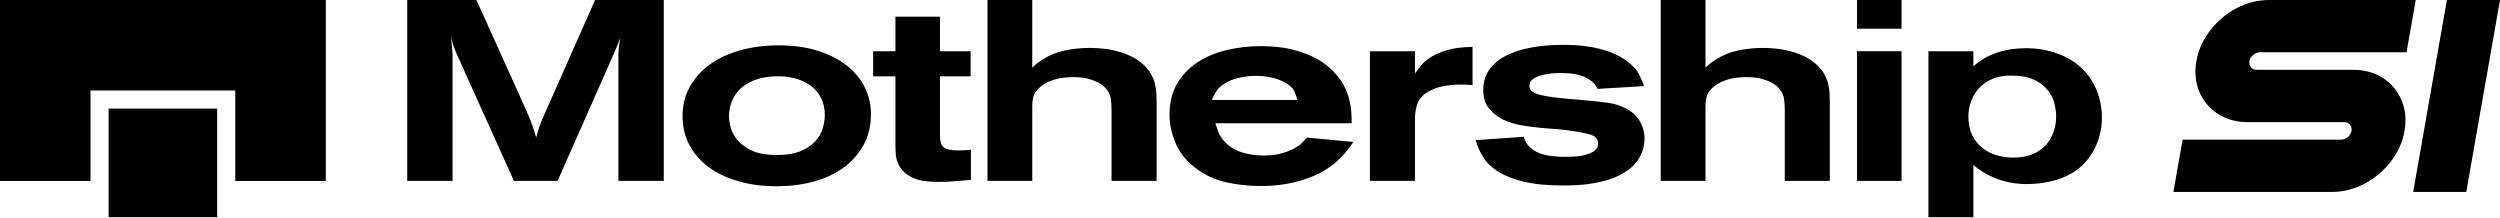
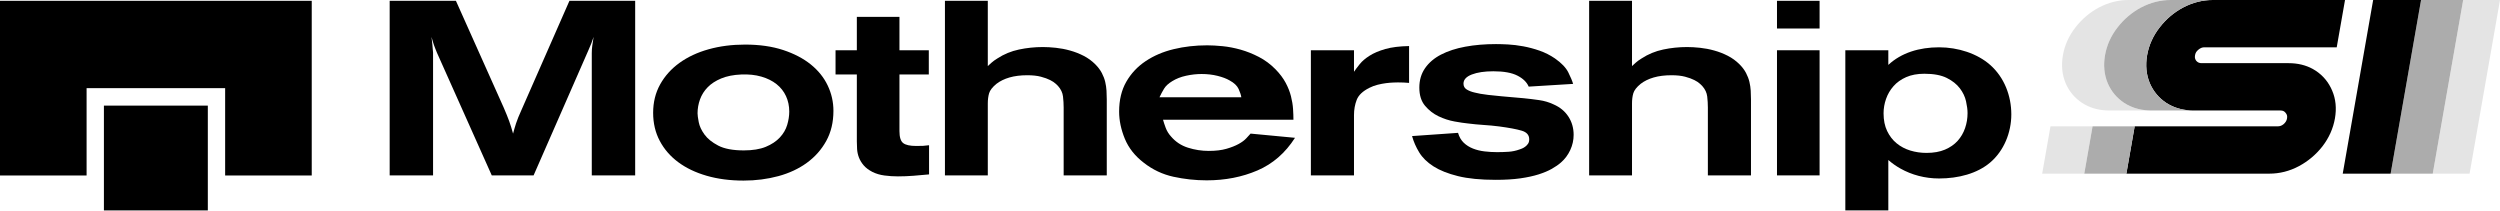
- <svg xmlns="http://www.w3.org/2000/svg" preserveAspectRatio="none" overflow="visible" style="display: block;" width="142.661" height="12.393" viewBox="0 0 142.661 12.393" fill="none">
-   <g id="Frame 11539">
+ <svg xmlns="http://www.w3.org/2000/svg" width="154.002" height="12.962" viewBox="0 0 154.002 12.962" fill="none">
+   <svg x="0" y="0.05" width="124.021" height="12.912" viewBox="0 0 124.021 12.912" overflow="visible">
    <g id="Logotype">
      <g id="Brand/Default/Full Logo">
-         <path d="M0 10.328H5.164V5.164H13.426V10.328H18.59V0H0V10.328Z" fill="black" />
-         <path d="M12.393 6.197H6.197V12.393H12.393V6.197Z" fill="black" />
-         <path d="M25.825 10.322V3.056C25.815 2.958 25.807 2.875 25.802 2.807C25.797 2.739 25.791 2.673 25.786 2.61C25.781 2.546 25.773 2.478 25.763 2.405C25.753 2.332 25.742 2.242 25.732 2.135C25.763 2.242 25.789 2.332 25.809 2.405C25.83 2.478 25.853 2.549 25.879 2.617L25.957 2.822C25.982 2.89 26.016 2.973 26.057 3.07L29.326 10.322H31.82L35.089 2.924C35.172 2.739 35.231 2.6 35.267 2.507C35.303 2.415 35.347 2.291 35.399 2.135C35.368 2.33 35.342 2.5 35.321 2.646C35.301 2.793 35.29 2.944 35.29 3.1V10.322H37.878V0H33.958L31.108 6.433C31.025 6.609 30.958 6.762 30.906 6.894C30.855 7.025 30.811 7.142 30.775 7.245C30.738 7.347 30.707 7.447 30.682 7.544C30.656 7.642 30.627 7.744 30.596 7.851C30.555 7.705 30.516 7.574 30.48 7.457C30.444 7.34 30.405 7.225 30.364 7.113C30.323 7.001 30.276 6.881 30.225 6.755C30.173 6.628 30.111 6.482 30.039 6.316L27.188 0H23.238V10.322H25.825Z" fill="black" />
-         <path d="M44.34 10.629C45.074 10.629 45.766 10.541 46.416 10.366C47.067 10.191 47.635 9.927 48.12 9.577C48.606 9.226 48.99 8.794 49.274 8.283C49.558 7.771 49.7 7.179 49.7 6.506C49.7 5.98 49.587 5.48 49.36 5.008C49.132 4.535 48.797 4.121 48.353 3.765C47.909 3.409 47.359 3.124 46.703 2.91C46.047 2.695 45.29 2.588 44.433 2.588C43.648 2.588 42.923 2.68 42.257 2.866C41.59 3.051 41.012 3.319 40.522 3.67C40.031 4.021 39.646 4.445 39.367 4.942C39.089 5.439 38.949 5.999 38.949 6.623C38.949 7.237 39.081 7.79 39.344 8.283C39.608 8.775 39.974 9.194 40.444 9.54C40.914 9.886 41.479 10.154 42.14 10.344C42.801 10.534 43.535 10.629 44.34 10.629ZM42.83 8.56C43.197 8.75 43.705 8.845 44.356 8.845C44.883 8.845 45.319 8.775 45.665 8.633C46.011 8.492 46.29 8.309 46.501 8.085C46.713 7.861 46.86 7.612 46.943 7.34C47.026 7.067 47.067 6.803 47.067 6.55C47.067 6.219 47.002 5.914 46.873 5.636C46.744 5.358 46.556 5.122 46.308 4.927C46.06 4.732 45.758 4.584 45.401 4.481C45.045 4.379 44.645 4.337 44.201 4.357C43.736 4.376 43.339 4.454 43.008 4.591C42.678 4.727 42.409 4.9 42.202 5.11C41.996 5.319 41.843 5.558 41.745 5.826C41.647 6.094 41.598 6.37 41.598 6.652C41.598 6.76 41.621 6.933 41.668 7.171C41.714 7.41 41.828 7.654 42.009 7.902C42.19 8.151 42.463 8.37 42.83 8.56Z" fill-rule="evenodd" clip-rule="evenodd" fill="black" />
-         <path d="M53.545 10.381C53.855 10.381 54.164 10.368 54.474 10.344C54.784 10.32 55.094 10.293 55.404 10.264V8.538C55.27 8.558 55.151 8.57 55.048 8.575C54.944 8.58 54.805 8.582 54.629 8.582C54.268 8.582 54.012 8.526 53.862 8.414C53.713 8.302 53.638 8.066 53.638 7.705V4.357H55.388V2.924H53.638V0.95H51.097V2.924H49.827V4.357H51.097V8.319C51.097 8.456 51.102 8.607 51.113 8.772C51.123 8.938 51.159 9.101 51.221 9.262C51.283 9.423 51.376 9.577 51.5 9.723C51.624 9.869 51.799 10.001 52.027 10.117C52.243 10.225 52.484 10.295 52.747 10.329C53.01 10.364 53.276 10.381 53.545 10.381Z" fill="black" />
-         <path d="M58.906 6.068V10.322H56.35V0H58.906V3.86C58.958 3.811 59.03 3.745 59.123 3.662C59.216 3.58 59.335 3.494 59.48 3.407C59.872 3.153 60.301 2.978 60.765 2.88C61.23 2.783 61.705 2.734 62.191 2.734C62.428 2.734 62.686 2.749 62.965 2.778C63.244 2.807 63.526 2.861 63.809 2.939C64.094 3.017 64.365 3.122 64.623 3.253C64.881 3.385 65.113 3.553 65.32 3.758C65.485 3.923 65.614 4.094 65.707 4.269C65.8 4.445 65.867 4.62 65.909 4.796C65.95 4.971 65.976 5.144 65.986 5.315C65.996 5.485 66.002 5.658 66.002 5.834V10.322H63.43V6.301C63.43 6.097 63.417 5.882 63.391 5.658C63.365 5.434 63.265 5.224 63.089 5.03L62.95 4.898C62.877 4.83 62.769 4.759 62.624 4.686C62.48 4.613 62.296 4.547 62.074 4.489C61.852 4.43 61.581 4.401 61.261 4.401C60.858 4.401 60.505 4.445 60.2 4.532C59.895 4.62 59.634 4.747 59.417 4.913C59.18 5.107 59.035 5.293 58.984 5.468C58.932 5.644 58.906 5.843 58.906 6.068Z" fill="black" />
-         <path d="M71.959 10.615C73.064 10.615 74.074 10.42 74.988 10.03C75.902 9.64 76.648 8.997 77.226 8.1L74.577 7.851C74.515 7.92 74.43 8.012 74.322 8.129C74.213 8.246 74.061 8.358 73.865 8.465C73.668 8.573 73.426 8.668 73.136 8.75C72.847 8.833 72.496 8.875 72.083 8.875C71.66 8.875 71.246 8.811 70.844 8.685C70.441 8.558 70.105 8.339 69.837 8.027C69.692 7.871 69.584 7.695 69.511 7.5C69.439 7.305 69.388 7.149 69.356 7.033H77.133C77.133 6.847 77.126 6.635 77.11 6.397C77.095 6.158 77.053 5.907 76.986 5.644C76.919 5.38 76.813 5.115 76.669 4.847C76.524 4.579 76.323 4.313 76.064 4.05C75.765 3.748 75.434 3.504 75.073 3.319C74.712 3.134 74.347 2.99 73.981 2.888C73.614 2.785 73.258 2.717 72.912 2.683C72.566 2.649 72.259 2.632 71.99 2.632C71.288 2.632 70.622 2.707 69.992 2.858C69.362 3.009 68.804 3.246 68.319 3.567C67.833 3.889 67.448 4.296 67.164 4.788C66.88 5.28 66.738 5.868 66.738 6.55C66.738 7.076 66.852 7.612 67.079 8.158C67.306 8.704 67.683 9.177 68.21 9.577C68.737 9.986 69.326 10.261 69.976 10.403C70.627 10.544 71.288 10.615 71.959 10.615ZM69.145 5.702H74.025C74.005 5.566 73.95 5.402 73.863 5.212C73.775 5.022 73.597 4.854 73.328 4.708C73.142 4.601 72.902 4.51 72.608 4.437C72.313 4.364 71.996 4.328 71.655 4.328C71.356 4.328 71.048 4.362 70.733 4.43C70.418 4.498 70.142 4.606 69.904 4.752C69.677 4.888 69.514 5.037 69.416 5.198C69.318 5.358 69.228 5.527 69.145 5.702Z" fill-rule="evenodd" clip-rule="evenodd" fill="black" />
-         <path d="M80.744 6.755C80.744 6.433 80.799 6.133 80.907 5.856C81.015 5.578 81.266 5.341 81.658 5.146C81.813 5.068 81.978 5.008 82.154 4.964C82.33 4.92 82.498 4.888 82.658 4.869C82.818 4.849 82.962 4.837 83.091 4.832C83.221 4.827 83.311 4.825 83.362 4.825C83.497 4.825 83.613 4.827 83.711 4.832C83.809 4.837 83.915 4.844 84.029 4.854V2.676C83.461 2.685 82.988 2.744 82.611 2.851C82.234 2.958 81.922 3.09 81.674 3.246C81.426 3.402 81.232 3.565 81.093 3.736C80.954 3.906 80.837 4.06 80.744 4.196V2.924H78.173V10.322H80.744V6.755Z" fill="black" />
-         <path d="M90.659 10.498C90.241 10.556 89.753 10.585 89.195 10.585C88.297 10.585 87.548 10.512 86.949 10.366C86.35 10.22 85.862 10.027 85.485 9.789C85.108 9.55 84.824 9.274 84.633 8.962C84.442 8.651 84.3 8.329 84.207 7.997L86.949 7.807C87.021 8.051 87.135 8.246 87.29 8.392C87.445 8.538 87.628 8.653 87.84 8.736C88.051 8.819 88.281 8.875 88.529 8.904C88.777 8.933 89.025 8.948 89.273 8.948C89.51 8.948 89.74 8.941 89.962 8.926C90.184 8.911 90.403 8.865 90.62 8.787C90.651 8.777 90.698 8.76 90.76 8.736C90.822 8.711 90.886 8.675 90.953 8.626C91.021 8.577 91.077 8.519 91.124 8.451C91.17 8.383 91.194 8.295 91.194 8.188C91.194 7.934 91.041 7.764 90.737 7.676C90.432 7.588 89.985 7.505 89.397 7.427C89.087 7.388 88.777 7.359 88.467 7.34C88.157 7.32 87.847 7.291 87.537 7.252C87.331 7.232 87.065 7.193 86.74 7.135C86.414 7.076 86.097 6.974 85.787 6.828C85.477 6.682 85.209 6.475 84.981 6.206C84.754 5.938 84.641 5.58 84.641 5.132C84.641 4.693 84.754 4.311 84.981 3.984C85.209 3.658 85.526 3.39 85.934 3.18C86.342 2.97 86.825 2.814 87.383 2.712C87.94 2.61 88.55 2.559 89.211 2.559C89.407 2.559 89.647 2.566 89.931 2.581C90.215 2.595 90.517 2.632 90.837 2.69C91.157 2.749 91.48 2.834 91.805 2.946C92.131 3.058 92.438 3.212 92.727 3.407C93.12 3.68 93.386 3.955 93.525 4.233C93.665 4.51 93.76 4.737 93.812 4.913L91.163 5.073C91.049 4.81 90.824 4.593 90.489 4.423C90.153 4.252 89.675 4.167 89.056 4.167C88.529 4.167 88.1 4.23 87.77 4.357C87.439 4.484 87.274 4.664 87.274 4.898C87.274 5.054 87.341 5.171 87.475 5.249C87.61 5.327 87.765 5.385 87.94 5.424C88.054 5.454 88.168 5.478 88.281 5.497C88.395 5.517 88.55 5.539 88.746 5.563C88.942 5.588 89.205 5.614 89.536 5.644C89.866 5.673 90.311 5.712 90.868 5.761C91.168 5.79 91.472 5.826 91.782 5.87C92.092 5.914 92.381 5.999 92.65 6.126C93.032 6.292 93.326 6.533 93.533 6.85C93.739 7.167 93.843 7.525 93.843 7.924C93.843 8.236 93.775 8.536 93.641 8.824C93.507 9.111 93.321 9.357 93.084 9.562C92.939 9.689 92.758 9.813 92.541 9.935C92.325 10.057 92.061 10.166 91.751 10.264C91.441 10.361 91.077 10.439 90.659 10.498Z" fill="black" />
-         <path d="M97.323 10.322V6.068C97.323 5.843 97.349 5.644 97.401 5.468C97.452 5.293 97.597 5.107 97.834 4.913C98.051 4.747 98.312 4.62 98.617 4.532C98.921 4.445 99.275 4.401 99.678 4.401C99.998 4.401 100.269 4.43 100.491 4.489C100.713 4.547 100.897 4.613 101.041 4.686C101.186 4.759 101.294 4.83 101.367 4.898L101.506 5.03C101.682 5.224 101.782 5.434 101.808 5.658C101.834 5.882 101.847 6.097 101.847 6.301V10.322H104.418V5.834C104.418 5.658 104.413 5.485 104.403 5.315C104.393 5.144 104.367 4.971 104.326 4.796C104.284 4.62 104.217 4.445 104.124 4.269C104.031 4.094 103.902 3.923 103.737 3.758C103.53 3.553 103.298 3.385 103.04 3.253C102.782 3.122 102.51 3.017 102.226 2.939C101.942 2.861 101.661 2.807 101.382 2.778C101.103 2.749 100.845 2.734 100.607 2.734C100.122 2.734 99.647 2.783 99.182 2.88C98.718 2.978 98.289 3.153 97.896 3.407C97.752 3.494 97.633 3.58 97.54 3.662C97.447 3.745 97.375 3.811 97.323 3.86V0H94.767V10.322H97.323Z" fill="black" />
-         <path d="M108.51 0V1.638H105.969V0H108.51Z" fill="black" />
-         <path d="M108.51 2.924H105.969V10.322H108.51V2.924Z" fill="black" />
-         <path d="M118.681 9.562C117.908 10.213 116.791 10.505 115.635 10.505C114.79 10.505 114.001 10.29 113.335 9.92C113.073 9.774 112.829 9.603 112.609 9.412V12.393H110.045V2.924H112.609V3.789C113.387 3.071 114.456 2.749 115.635 2.749C116.771 2.749 117.912 3.116 118.681 3.789C119.525 4.527 119.944 5.62 119.944 6.714C119.944 7.791 119.501 8.872 118.681 9.562ZM114.886 8.993C114.547 8.993 114.224 8.946 113.917 8.853C113.611 8.76 113.34 8.618 113.105 8.427C112.869 8.236 112.68 7.993 112.538 7.699C112.396 7.404 112.325 7.055 112.325 6.652C112.325 6.363 112.374 6.079 112.472 5.8C112.571 5.521 112.719 5.271 112.916 5.048C113.113 4.826 113.365 4.648 113.671 4.514C113.978 4.379 114.339 4.312 114.755 4.312C115.313 4.312 115.759 4.395 116.093 4.56C116.427 4.725 116.687 4.93 116.873 5.172C117.059 5.415 117.183 5.671 117.243 5.939C117.303 6.208 117.333 6.441 117.333 6.637C117.333 6.947 117.284 7.244 117.185 7.528C117.087 7.812 116.939 8.063 116.742 8.28C116.545 8.497 116.293 8.67 115.987 8.799C115.68 8.928 115.313 8.993 114.886 8.993Z" fill-rule="evenodd" clip-rule="evenodd" fill="black" />
+         <path d="M0 10.76H5.334V5.38H13.869V10.76H19.203V0H0V10.76Z" fill="black" />
+         <path d="M12.802 6.456H6.401V12.912H12.802V6.456Z" fill="black" />
+         <path d="M26.677 10.754V3.184C26.666 3.082 26.658 2.996 26.653 2.925C26.647 2.853 26.642 2.785 26.637 2.719C26.631 2.653 26.623 2.582 26.613 2.506C26.602 2.43 26.591 2.336 26.581 2.224C26.613 2.336 26.639 2.43 26.661 2.506C26.682 2.582 26.706 2.655 26.733 2.727L26.813 2.94C26.839 3.011 26.874 3.097 26.917 3.199L30.293 10.754H32.87L36.246 3.046C36.332 2.853 36.393 2.709 36.43 2.612C36.468 2.516 36.513 2.386 36.566 2.224C36.534 2.427 36.508 2.605 36.486 2.757C36.465 2.909 36.454 3.067 36.454 3.229V10.754H39.127V0H35.078L32.133 6.702C32.048 6.885 31.979 7.045 31.925 7.182C31.872 7.319 31.827 7.441 31.79 7.548C31.752 7.654 31.72 7.758 31.694 7.86C31.667 7.961 31.637 8.068 31.605 8.18C31.563 8.027 31.523 7.89 31.485 7.768C31.448 7.647 31.408 7.527 31.365 7.41C31.323 7.294 31.275 7.169 31.221 7.037C31.168 6.905 31.104 6.753 31.029 6.58L28.085 0H24.004V10.754H26.677Z" fill="black" />
+         <path d="M45.803 11.074C46.56 11.074 47.275 10.982 47.947 10.8C48.619 10.617 49.206 10.343 49.707 9.977C50.209 9.611 50.606 9.162 50.899 8.629C51.193 8.096 51.34 7.479 51.34 6.778C51.34 6.23 51.222 5.71 50.987 5.217C50.753 4.724 50.406 4.293 49.947 3.922C49.489 3.552 48.92 3.255 48.243 3.031C47.566 2.808 46.784 2.696 45.899 2.696C45.088 2.696 44.338 2.793 43.65 2.986C42.962 3.178 42.365 3.458 41.858 3.823C41.351 4.189 40.954 4.631 40.666 5.148C40.378 5.666 40.234 6.25 40.234 6.9C40.234 7.54 40.37 8.116 40.642 8.629C40.914 9.142 41.292 9.578 41.778 9.939C42.263 10.3 42.847 10.579 43.53 10.777C44.213 10.975 44.97 11.074 45.803 11.074ZM44.242 8.918C44.621 9.116 45.146 9.215 45.819 9.215C46.363 9.215 46.813 9.142 47.171 8.995C47.528 8.847 47.816 8.657 48.035 8.423C48.254 8.19 48.406 7.931 48.491 7.647C48.576 7.362 48.619 7.088 48.619 6.824C48.619 6.479 48.552 6.161 48.419 5.872C48.286 5.583 48.091 5.336 47.835 5.133C47.579 4.93 47.267 4.775 46.899 4.669C46.531 4.562 46.117 4.519 45.658 4.539C45.178 4.559 44.768 4.641 44.426 4.783C44.085 4.925 43.807 5.105 43.594 5.324C43.381 5.542 43.223 5.791 43.122 6.07C43.021 6.349 42.97 6.636 42.97 6.931C42.97 7.042 42.994 7.223 43.042 7.471C43.09 7.72 43.207 7.974 43.394 8.233C43.581 8.492 43.864 8.72 44.242 8.918Z" fill-rule="evenodd" clip-rule="evenodd" fill="black" />
+         <path d="M55.311 10.815C55.631 10.815 55.951 10.802 56.271 10.777C56.591 10.751 56.911 10.723 57.231 10.693V8.896C57.092 8.916 56.97 8.929 56.863 8.934C56.756 8.939 56.612 8.941 56.431 8.941C56.057 8.941 55.793 8.883 55.639 8.766C55.484 8.649 55.407 8.403 55.407 8.027V4.539H57.215V3.046H55.407V0.99H52.782V3.046H51.47V4.539H52.782V8.667C52.782 8.809 52.788 8.967 52.798 9.139C52.809 9.312 52.846 9.482 52.91 9.65C52.974 9.817 53.07 9.977 53.198 10.129C53.326 10.282 53.508 10.419 53.742 10.541C53.966 10.652 54.215 10.726 54.486 10.761C54.759 10.797 55.033 10.815 55.311 10.815Z" fill="black" />
+         <path d="M60.849 6.321V10.754H58.209V0H60.849V4.021C60.902 3.971 60.977 3.902 61.073 3.816C61.169 3.729 61.292 3.64 61.441 3.549C61.846 3.285 62.289 3.102 62.769 3.001C63.249 2.899 63.74 2.848 64.242 2.848C64.487 2.848 64.754 2.864 65.042 2.894C65.33 2.925 65.62 2.98 65.914 3.062C66.207 3.143 66.487 3.252 66.754 3.389C67.021 3.526 67.261 3.701 67.474 3.915C67.645 4.087 67.778 4.265 67.874 4.448C67.97 4.631 68.04 4.813 68.082 4.996C68.125 5.179 68.151 5.359 68.162 5.537C68.173 5.715 68.178 5.895 68.178 6.078V10.754H65.522V6.565C65.522 6.352 65.508 6.128 65.482 5.895C65.455 5.661 65.351 5.443 65.17 5.24L65.026 5.103C64.951 5.032 64.839 4.958 64.69 4.882C64.54 4.806 64.351 4.737 64.121 4.676C63.892 4.615 63.612 4.585 63.281 4.585C62.865 4.585 62.5 4.631 62.185 4.722C61.87 4.813 61.601 4.945 61.377 5.118C61.132 5.321 60.982 5.514 60.929 5.697C60.876 5.88 60.849 6.088 60.849 6.321Z" fill="black" />
+         <path d="M74.332 11.059C75.474 11.059 76.517 10.855 77.461 10.449C78.405 10.043 79.176 9.373 79.773 8.439L77.037 8.18C76.973 8.251 76.885 8.347 76.773 8.469C76.661 8.591 76.503 8.708 76.301 8.819C76.098 8.931 75.847 9.03 75.549 9.116C75.25 9.203 74.887 9.246 74.46 9.246C74.023 9.246 73.596 9.18 73.18 9.048C72.764 8.916 72.417 8.687 72.14 8.362C71.99 8.2 71.879 8.017 71.804 7.814C71.729 7.611 71.676 7.449 71.644 7.327H79.677C79.677 7.134 79.669 6.913 79.653 6.664C79.637 6.415 79.594 6.154 79.525 5.88C79.456 5.605 79.347 5.329 79.197 5.049C79.048 4.77 78.84 4.493 78.573 4.219C78.264 3.905 77.922 3.651 77.549 3.458C77.175 3.265 76.799 3.115 76.421 3.008C76.042 2.902 75.674 2.831 75.316 2.795C74.959 2.76 74.642 2.742 74.364 2.742C73.639 2.742 72.951 2.82 72.3 2.978C71.649 3.135 71.073 3.382 70.572 3.717C70.07 4.052 69.673 4.476 69.379 4.989C69.086 5.501 68.939 6.113 68.939 6.824C68.939 7.372 69.057 7.931 69.291 8.5C69.526 9.068 69.915 9.561 70.46 9.977C71.004 10.403 71.612 10.69 72.284 10.838C72.956 10.985 73.639 11.059 74.332 11.059ZM71.426 5.941H76.466C76.445 5.798 76.389 5.628 76.299 5.43C76.208 5.232 76.024 5.057 75.746 4.905C75.554 4.793 75.306 4.699 75.002 4.623C74.698 4.547 74.37 4.509 74.018 4.509C73.709 4.509 73.391 4.544 73.066 4.615C72.74 4.686 72.455 4.798 72.21 4.95C71.975 5.093 71.807 5.247 71.706 5.415C71.604 5.583 71.511 5.758 71.426 5.941Z" fill-rule="evenodd" clip-rule="evenodd" fill="black" />
+         <path d="M83.407 7.037C83.407 6.702 83.463 6.39 83.575 6.1C83.687 5.811 83.946 5.565 84.351 5.362C84.511 5.28 84.682 5.217 84.863 5.171C85.045 5.126 85.218 5.093 85.383 5.072C85.549 5.052 85.698 5.039 85.832 5.034C85.965 5.029 86.058 5.027 86.112 5.027C86.25 5.027 86.37 5.029 86.472 5.034C86.573 5.039 86.682 5.047 86.8 5.057V2.787C86.213 2.798 85.725 2.859 85.335 2.97C84.946 3.082 84.623 3.219 84.367 3.382C84.111 3.544 83.911 3.714 83.767 3.892C83.623 4.07 83.503 4.229 83.407 4.372V3.046H80.751V10.754H83.407V7.037Z" fill="black" />
+         <path d="M93.649 10.937C93.217 10.998 92.713 11.028 92.137 11.028C91.209 11.028 90.435 10.952 89.816 10.8C89.197 10.647 88.693 10.447 88.304 10.198C87.915 9.949 87.621 9.662 87.424 9.337C87.226 9.012 87.08 8.677 86.984 8.332L89.816 8.134C89.891 8.388 90.008 8.591 90.168 8.743C90.328 8.896 90.518 9.015 90.736 9.101C90.955 9.188 91.192 9.246 91.448 9.276C91.704 9.307 91.961 9.322 92.217 9.322C92.462 9.322 92.699 9.314 92.929 9.299C93.158 9.284 93.385 9.236 93.609 9.155C93.641 9.144 93.689 9.127 93.753 9.101C93.817 9.076 93.884 9.038 93.953 8.987C94.022 8.936 94.081 8.875 94.129 8.804C94.177 8.733 94.201 8.642 94.201 8.53C94.201 8.266 94.044 8.088 93.729 7.997C93.414 7.905 92.953 7.819 92.345 7.738C92.025 7.697 91.704 7.667 91.385 7.647C91.064 7.626 90.744 7.596 90.424 7.555C90.211 7.535 89.936 7.494 89.6 7.433C89.264 7.372 88.936 7.266 88.616 7.113C88.296 6.961 88.019 6.745 87.784 6.466C87.549 6.187 87.432 5.814 87.432 5.346C87.432 4.89 87.549 4.491 87.784 4.151C88.019 3.811 88.347 3.531 88.768 3.313C89.189 3.095 89.688 2.932 90.264 2.826C90.84 2.719 91.47 2.666 92.153 2.666C92.355 2.666 92.603 2.673 92.897 2.688C93.19 2.704 93.502 2.742 93.833 2.803C94.164 2.864 94.497 2.952 94.833 3.069C95.169 3.186 95.487 3.346 95.785 3.549C96.191 3.833 96.465 4.12 96.609 4.41C96.753 4.699 96.852 4.935 96.905 5.118L94.169 5.286C94.052 5.011 93.82 4.785 93.473 4.608C93.126 4.43 92.633 4.341 91.993 4.341C91.448 4.341 91.006 4.407 90.664 4.539C90.323 4.671 90.152 4.859 90.152 5.103C90.152 5.265 90.222 5.387 90.36 5.468C90.499 5.55 90.659 5.611 90.84 5.651C90.958 5.682 91.075 5.707 91.192 5.727C91.31 5.748 91.47 5.77 91.672 5.796C91.875 5.821 92.147 5.849 92.489 5.88C92.83 5.91 93.289 5.951 93.865 6.001C94.174 6.032 94.489 6.07 94.809 6.116C95.129 6.161 95.428 6.25 95.705 6.382C96.1 6.555 96.404 6.806 96.617 7.136C96.831 7.466 96.937 7.839 96.937 8.256C96.937 8.581 96.868 8.893 96.729 9.193C96.591 9.492 96.399 9.749 96.153 9.962C96.004 10.094 95.817 10.223 95.593 10.35C95.369 10.477 95.097 10.591 94.777 10.693C94.457 10.794 94.081 10.876 93.649 10.937Z" fill="black" />
+         <path d="M100.533 10.754V6.321C100.533 6.088 100.559 5.88 100.613 5.697C100.666 5.514 100.815 5.321 101.061 5.118C101.285 4.945 101.554 4.813 101.869 4.722C102.184 4.631 102.549 4.585 102.965 4.585C103.296 4.585 103.576 4.615 103.805 4.676C104.035 4.737 104.224 4.806 104.373 4.882C104.523 4.958 104.635 5.032 104.709 5.103L104.854 5.24C105.035 5.443 105.139 5.661 105.166 5.895C105.192 6.128 105.206 6.352 105.206 6.565V10.754H107.862V6.078C107.862 5.895 107.857 5.715 107.846 5.537C107.835 5.359 107.809 5.179 107.766 4.996C107.723 4.813 107.654 4.631 107.558 4.448C107.462 4.265 107.329 4.087 107.158 3.915C106.945 3.701 106.704 3.526 106.438 3.389C106.171 3.252 105.891 3.143 105.598 3.062C105.304 2.98 105.014 2.925 104.725 2.894C104.437 2.864 104.171 2.848 103.925 2.848C103.424 2.848 102.933 2.899 102.453 3.001C101.973 3.102 101.53 3.285 101.125 3.549C100.976 3.64 100.853 3.729 100.757 3.816C100.661 3.902 100.586 3.971 100.533 4.021V0H97.892V10.754H100.533Z" fill="black" />
+         <path d="M112.088 0V1.706H109.464V0H112.088Z" fill="black" />
+         <path d="M112.088 3.046H109.464V10.754H112.088V3.046Z" fill="black" />
+         <path d="M122.595 9.962C121.796 10.64 120.642 10.944 119.449 10.944C118.575 10.944 117.76 10.721 117.073 10.335C116.801 10.183 116.55 10.005 116.322 9.806V12.912H113.674V3.046H116.322V3.948C117.126 3.199 118.231 2.864 119.449 2.864C120.621 2.864 121.8 3.247 122.595 3.948C123.467 4.716 123.899 5.855 123.899 6.995C123.899 8.117 123.442 9.243 122.595 9.962ZM118.675 9.369C118.325 9.369 117.991 9.32 117.674 9.223C117.358 9.126 117.078 8.978 116.835 8.779C116.591 8.58 116.396 8.327 116.249 8.02C116.102 7.714 116.029 7.35 116.029 6.931C116.029 6.629 116.08 6.333 116.182 6.043C116.283 5.752 116.436 5.491 116.64 5.26C116.843 5.028 117.103 4.842 117.42 4.702C117.736 4.563 118.11 4.493 118.539 4.493C119.116 4.493 119.577 4.579 119.922 4.751C120.267 4.923 120.535 5.136 120.728 5.389C120.92 5.642 121.047 5.908 121.109 6.188C121.171 6.468 121.203 6.71 121.203 6.914C121.203 7.237 121.152 7.547 121.05 7.843C120.948 8.139 120.795 8.4 120.592 8.626C120.388 8.852 120.128 9.032 119.812 9.167C119.495 9.301 119.116 9.369 118.675 9.369Z" fill-rule="evenodd" clip-rule="evenodd" fill="black" />
      </g>
    </g>
-     <g id="Vector">
-       <path d="M140.737 10.953H137.707L139.631 0H142.661L140.737 10.953Z" fill="black" />
-       <path d="M137.327 2.983H128.961C128.824 2.984 128.71 3.024 128.571 3.141C128.451 3.242 128.391 3.341 128.366 3.483L128.356 3.587C128.357 3.68 128.386 3.76 128.45 3.843C128.544 3.945 128.644 3.984 128.785 3.984H134.288C134.852 3.984 135.366 4.104 135.812 4.349L135.999 4.461C136.469 4.771 136.817 5.193 137.038 5.714C137.269 6.247 137.324 6.839 137.214 7.469C137.103 8.098 136.84 8.691 136.425 9.229L136.42 9.236C136.016 9.751 135.519 10.168 134.942 10.477C134.342 10.798 133.709 10.953 133.064 10.953H124.024L124.549 7.969H133.589C133.746 7.969 133.855 7.924 133.968 7.831C134.097 7.718 134.16 7.611 134.185 7.469C134.21 7.326 134.185 7.226 134.1 7.124L134.091 7.114C134.029 7.037 133.961 6.994 133.867 6.978L133.765 6.969H128.262C127.702 6.969 127.193 6.848 126.745 6.606L126.558 6.496L126.551 6.492C126.082 6.183 125.732 5.767 125.509 5.252L125.507 5.245C125.281 4.707 125.225 4.113 125.336 3.483C125.447 2.854 125.71 2.264 126.128 1.73C126.532 1.209 127.028 0.787 127.607 0.477L127.615 0.473C128.217 0.157 128.846 7.66925e-05 129.485 0H137.852L137.327 2.983Z" fill-rule="evenodd" clip-rule="evenodd" fill="black" />
+   </svg>
+   <svg x="125.8" y="0" width="28.202" height="10.697" viewBox="0 0 28.202 10.697" overflow="visible">
+     <g id="Group 18">
+       <path id="Subtract" d="M26.328 10.697H24.059L25.933 0H28.202L26.328 10.697Z" fill="#E4E4E4" />
+       <g id="Subtract_2">
+         <path d="M3.104 7.783L2.593 10.697H0L0.511 7.783H3.104Z" fill="#E4E4E4" />
+         <path d="M7.912 0C7.29 7.48969e-05 6.677 0.153 6.091 0.462L6.083 0.465C5.519 0.768 5.036 1.181 4.642 1.69C4.235 2.211 3.978 2.788 3.871 3.402C3.763 4.017 3.817 4.597 4.037 5.123L4.039 5.129C4.256 5.632 4.598 6.039 5.054 6.34L5.061 6.344L5.243 6.452C5.679 6.688 6.176 6.806 6.721 6.806H4.127C3.583 6.806 3.086 6.688 2.65 6.452L2.468 6.344L2.461 6.34C2.004 6.039 1.663 5.632 1.446 5.129L1.444 5.123C1.223 4.597 1.17 4.017 1.277 3.402C1.385 2.788 1.641 2.211 2.049 1.69C2.442 1.181 2.926 0.768 3.49 0.465L3.498 0.462C4.084 0.153 4.697 7.48969e-05 5.319 0H7.912Z" fill="#E4E4E4" />
+       </g>
+       <path id="Subtract_3" d="M24.059 10.697H21.466L23.34 0H25.933L24.059 10.697Z" fill="#ACACAC" />
+       <g id="Vector">
+         <path d="M21.465 10.697H18.514L20.388 0H23.339L21.465 10.697Z" fill="black" />
+         <path d="M18.144 2.914H9.995C9.862 2.914 9.75 2.954 9.615 3.067C9.498 3.166 9.44 3.263 9.416 3.402L9.406 3.503C9.406 3.594 9.435 3.672 9.497 3.753C9.588 3.852 9.687 3.891 9.824 3.891H15.184C15.733 3.891 16.233 4.008 16.668 4.247L16.85 4.357C17.308 4.66 17.647 5.071 17.862 5.58C18.088 6.101 18.141 6.679 18.034 7.294C17.926 7.909 17.67 8.488 17.265 9.014L17.26 9.021C16.866 9.523 16.383 9.93 15.821 10.232C15.236 10.546 14.62 10.697 13.992 10.697H5.186L5.697 7.783H14.503C14.655 7.782 14.761 7.739 14.872 7.648C14.997 7.538 15.059 7.433 15.083 7.294C15.107 7.154 15.083 7.057 15 6.958L14.992 6.948C14.931 6.873 14.865 6.831 14.774 6.815L14.674 6.806H9.314C8.769 6.806 8.273 6.688 7.837 6.452L7.654 6.344L7.647 6.341C7.191 6.039 6.85 5.632 6.632 5.129L6.63 5.123C6.41 4.597 6.356 4.017 6.464 3.402C6.572 2.788 6.828 2.211 7.235 1.69C7.629 1.181 8.112 0.768 8.676 0.465L8.684 0.462C9.271 0.153 9.883 7.4901e-05 10.506 0H18.655L18.144 2.914Z" fill-rule="evenodd" clip-rule="evenodd" fill="black" />
+       </g>
+       <g id="Subtract_4">
+         <path d="M5.698 7.783L5.187 10.697H2.593L3.104 7.783H5.698Z" fill="#ACACAC" />
+         <path d="M10.506 0C9.883 7.48969e-05 9.271 0.153 8.684 0.462L8.677 0.465C8.112 0.768 7.629 1.181 7.235 1.69C6.828 2.211 6.572 2.788 6.464 3.402C6.356 4.017 6.41 4.597 6.63 5.123L6.632 5.129C6.85 5.632 7.191 6.039 7.647 6.34L7.654 6.344L7.837 6.452C8.273 6.688 8.769 6.806 9.314 6.806H6.721C6.176 6.806 5.679 6.688 5.243 6.452L5.061 6.344L5.054 6.34C4.598 6.039 4.256 5.632 4.039 5.129L4.037 5.123C3.817 4.597 3.763 4.017 3.871 3.402C3.978 2.788 4.235 2.211 4.642 1.69C5.036 1.181 5.519 0.768 6.083 0.465L6.091 0.462C6.677 0.153 7.29 7.48969e-05 7.913 0H10.506Z" fill="#ACACAC" />
+       </g>
    </g>
-   </g>
+   </svg>
</svg>
